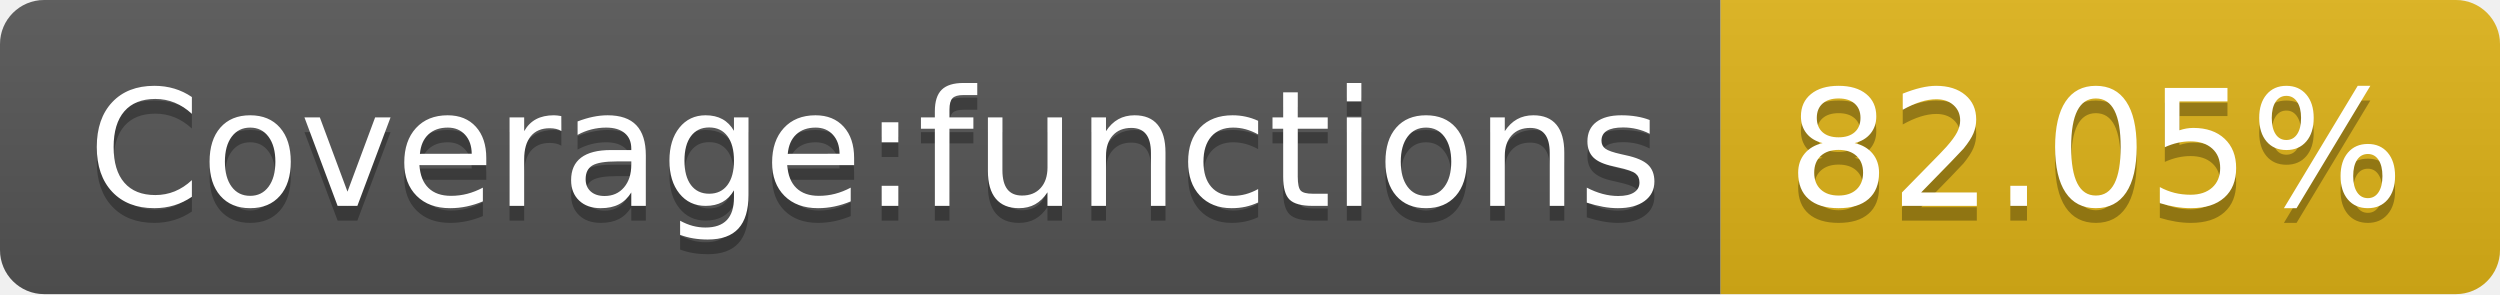
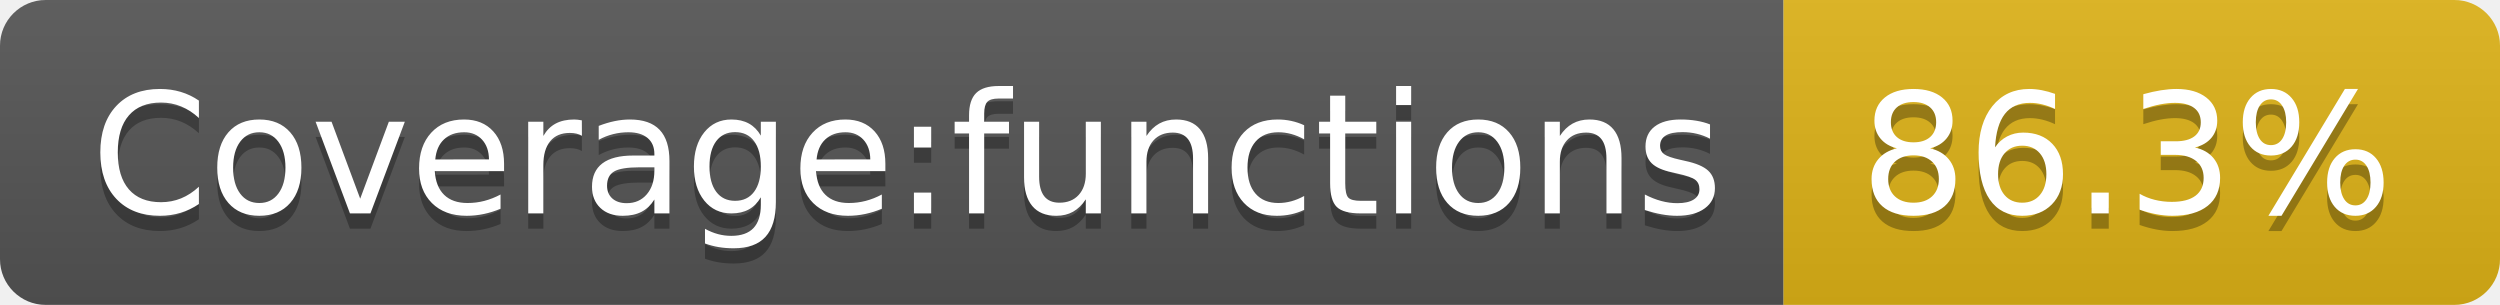
- <svg xmlns="http://www.w3.org/2000/svg" width="170" height="20">
+ <svg xmlns="http://www.w3.org/2000/svg" width="164" height="20">
  <linearGradient id="s" x2="0" y2="100%">
    <stop offset="0" stop-color="#bbb" stop-opacity=".1" />
    <stop offset="1" stop-opacity=".1" />
  </linearGradient>
  <clipPath id="r">
-     <rect width="170" height="20" rx="3" fill="#fff" />
+     <rect width="164" height="20" rx="3" fill="#fff" />
  </clipPath>
  <g clip-path="url(#r)">
    <rect width="117" height="20" fill="#555" />
-     <rect x="117" width="53" height="20" fill="#dfb317" />
-     <rect width="170" height="20" fill="url(#s)" />
+     <rect x="117" width="47" height="20" fill="#dfb317" />
+     <rect width="164" height="20" fill="url(#s)" />
  </g>
  <g fill="#fff" text-anchor="middle" font-family="Verdana,Geneva,DejaVu Sans,sans-serif" text-rendering="geometricPrecision" font-size="110">
    <text x="595" y="150" fill="#010101" fill-opacity=".3" transform="scale(.1)" textLength="1070">Coverage:functions</text>
    <text x="595" y="140" transform="scale(.1)" textLength="1070">Coverage:functions</text>
-     <text x="1425" y="150" fill="#010101" fill-opacity=".3" transform="scale(.1)" textLength="430">82.05%</text>
-     <text x="1425" y="140" transform="scale(.1)" textLength="430">82.05%</text>
+     <text x="1395" y="150" fill="#010101" fill-opacity=".3" transform="scale(.1)" textLength="370">86.3%</text>
+     <text x="1395" y="140" transform="scale(.1)" textLength="370">86.3%</text>
  </g>
</svg>
